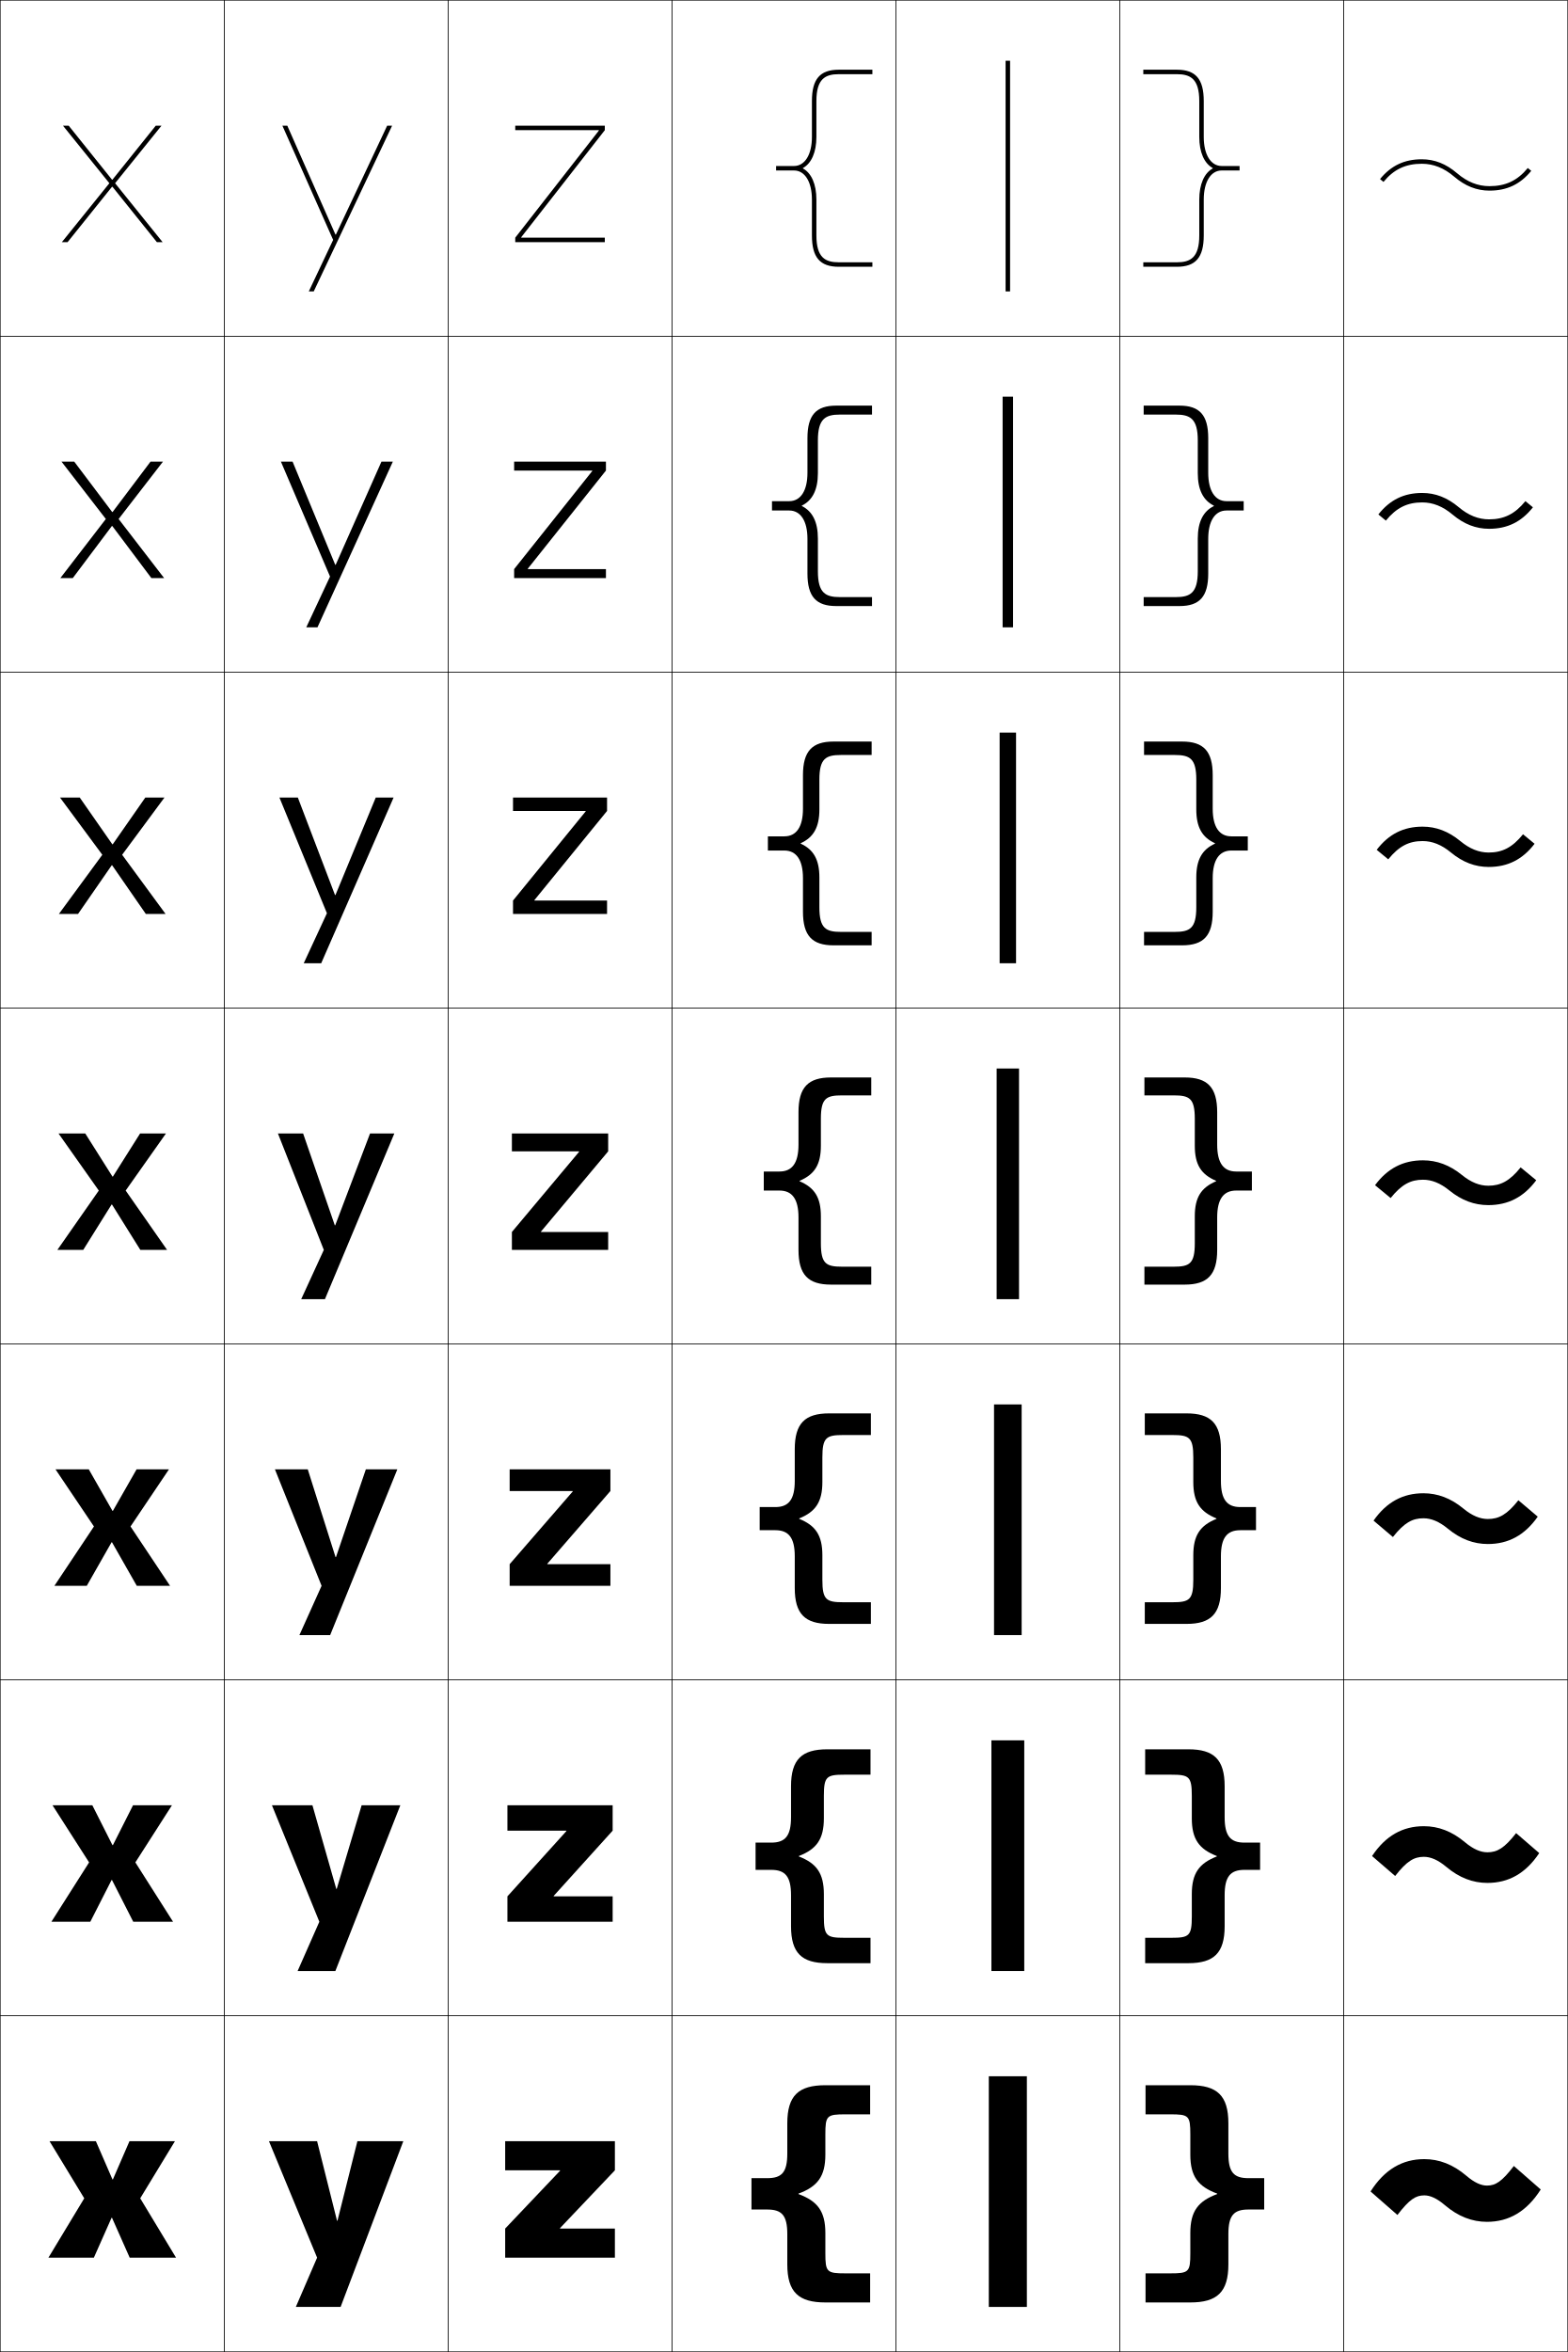
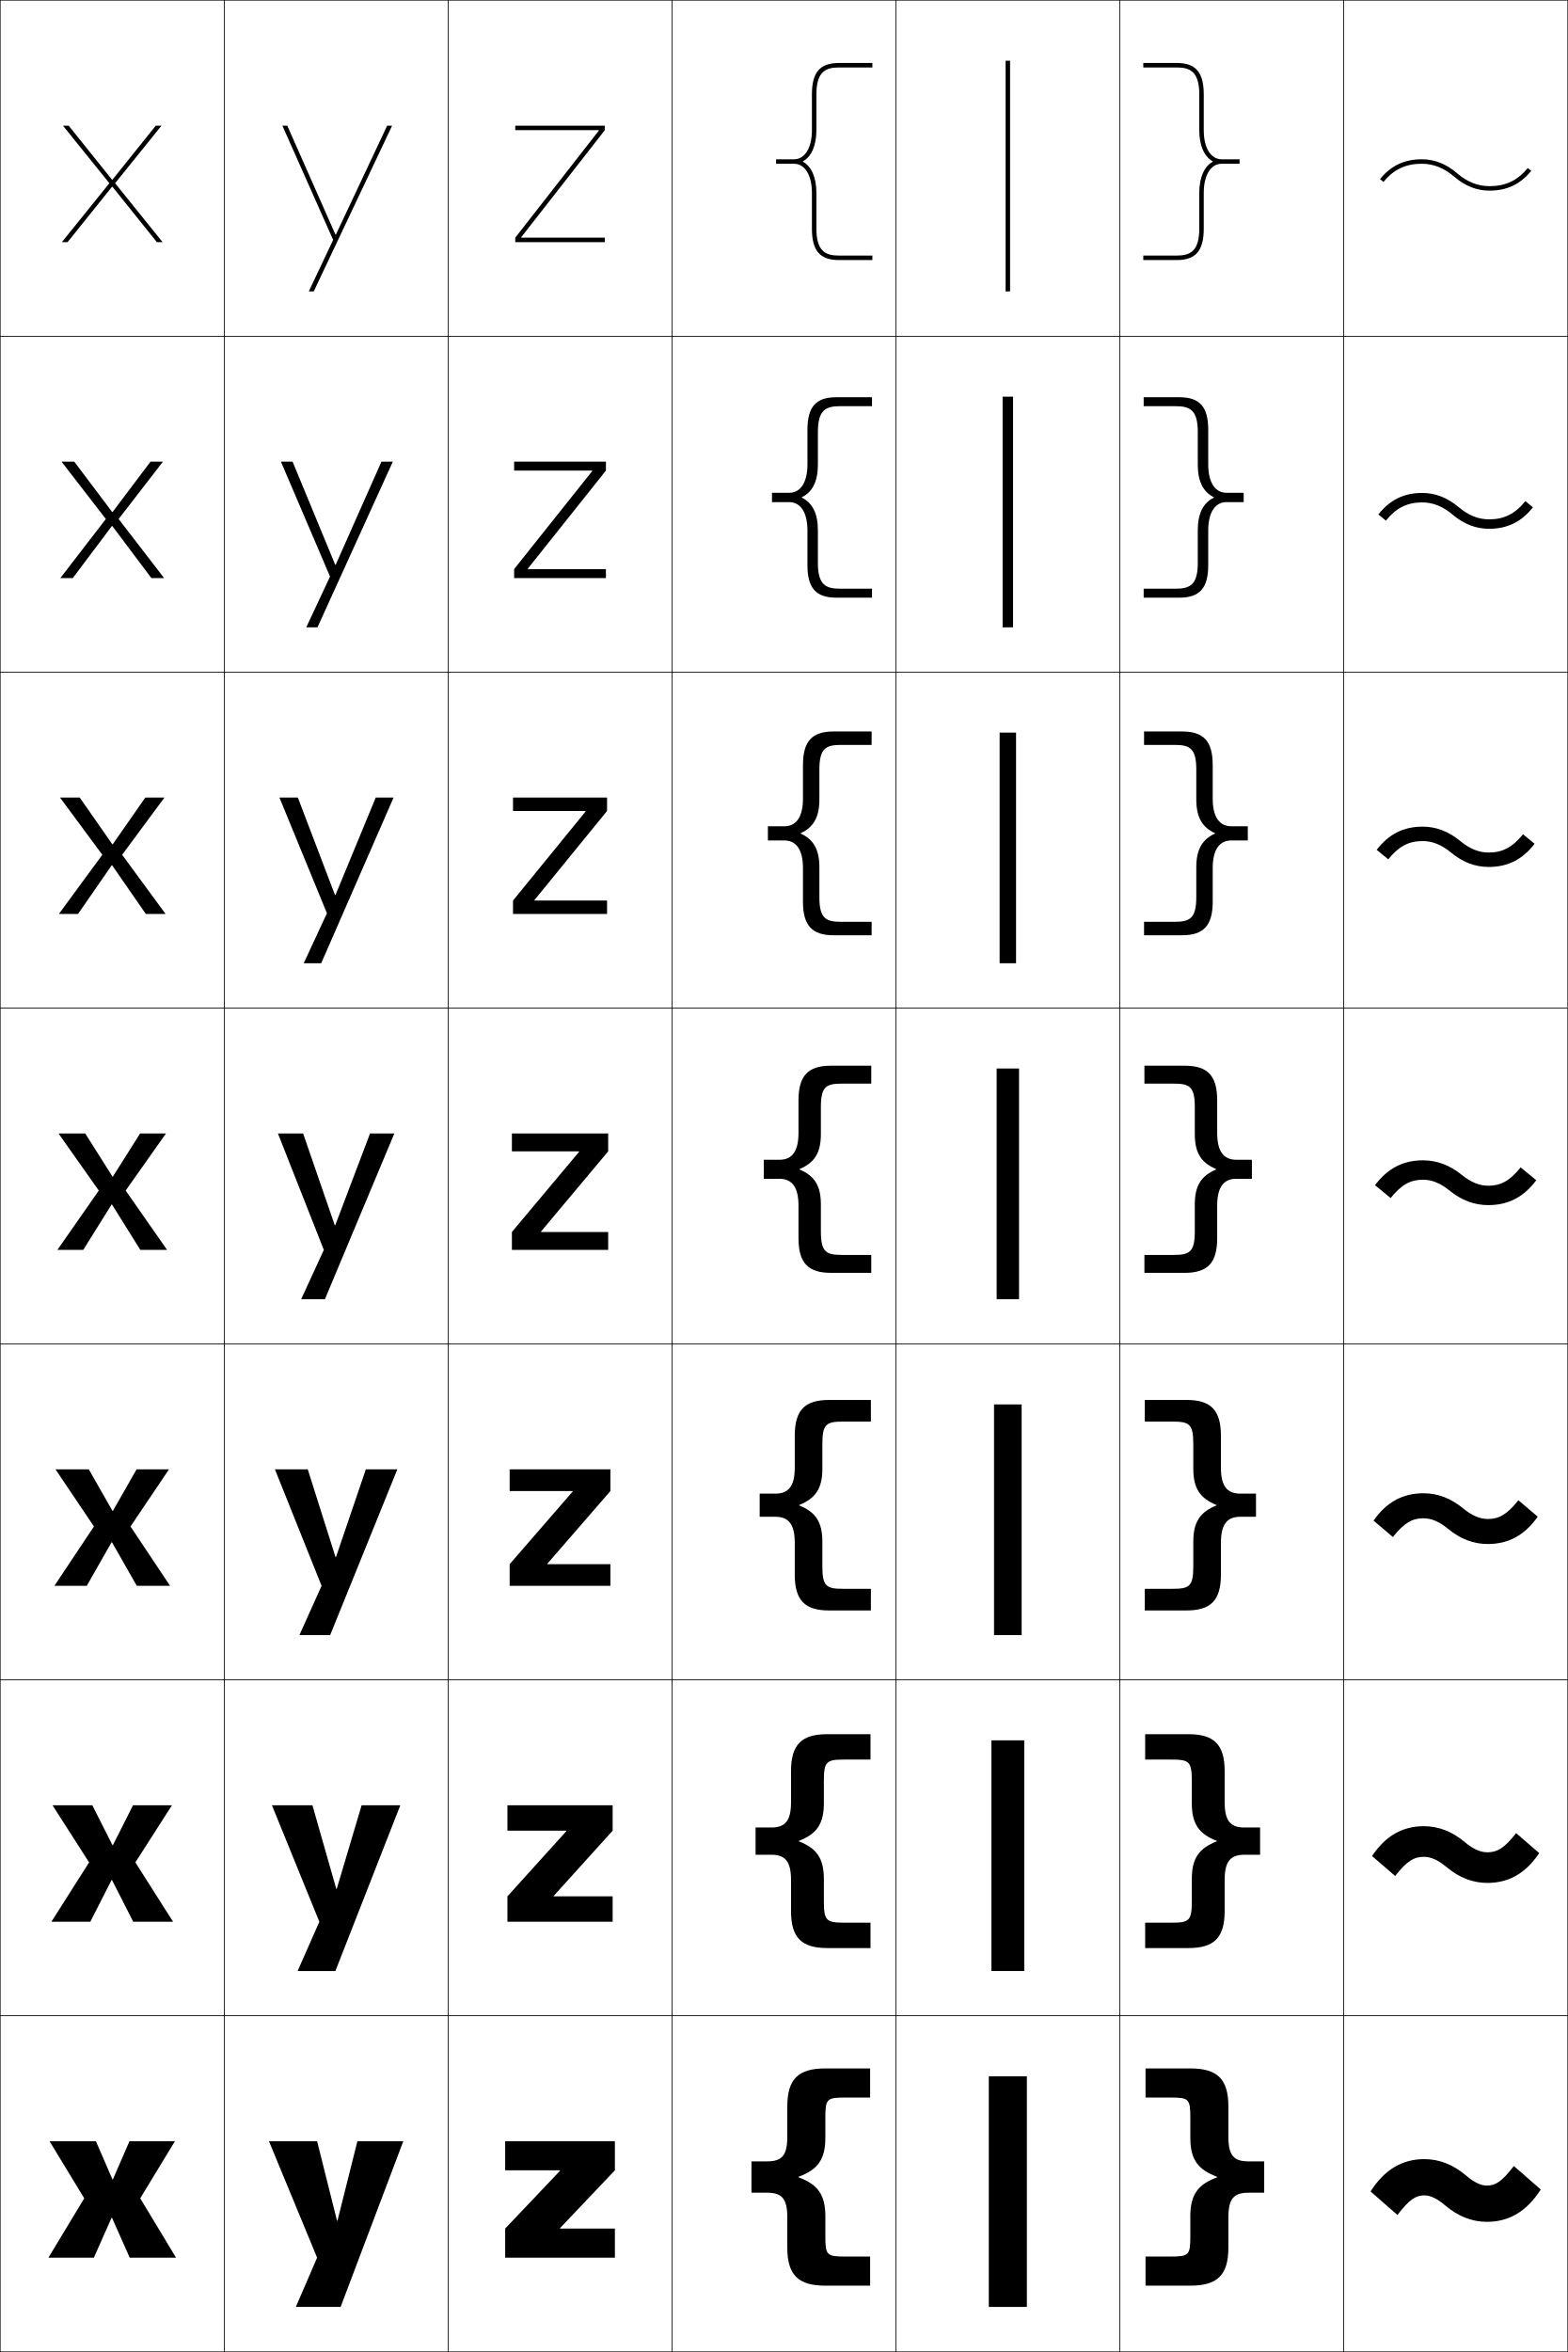
<svg xmlns="http://www.w3.org/2000/svg" width="700.25" height="1050.25" viewBox="0 0 700.25 1050.25" overflow="visible" enable-background="new 0 0 700.25 1050.25" xml:space="preserve">
  <g id="レイヤー1">
    <g>
      <rect x="0.125" y="0.125" fill="none" stroke="#000000" stroke-width="0.25" width="100" height="150" />
      <rect x="100.125" y="0.125" fill="none" stroke="#000000" stroke-width="0.25" width="100" height="150" />
      <rect x="200.125" y="0.125" fill="none" stroke="#000000" stroke-width="0.25" width="100" height="150" />
      <rect x="300.125" y="0.125" fill="none" stroke="#000000" stroke-width="0.25" width="100" height="150" />
      <rect x="400.125" y="0.125" fill="none" stroke="#000000" stroke-width="0.25" width="100" height="150" />
      <rect x="500.125" y="0.125" fill="none" stroke="#000000" stroke-width="0.25" width="100" height="150" />
      <rect x="600.125" y="0.125" fill="none" stroke="#000000" stroke-width="0.25" width="100" height="150" />
      <rect x="0.125" y="150.125" fill="none" stroke="#000000" stroke-width="0.25" width="100" height="150" />
      <rect x="100.125" y="150.125" fill="none" stroke="#000000" stroke-width="0.25" width="100" height="150" />
      <rect x="200.125" y="150.125" fill="none" stroke="#000000" stroke-width="0.25" width="100" height="150" />
      <rect x="300.125" y="150.125" fill="none" stroke="#000000" stroke-width="0.25" width="100" height="150" />
      <rect x="400.125" y="150.125" fill="none" stroke="#000000" stroke-width="0.25" width="100" height="150" />
      <rect x="500.125" y="150.125" fill="none" stroke="#000000" stroke-width="0.25" width="100" height="150" />
      <rect x="600.125" y="150.125" fill="none" stroke="#000000" stroke-width="0.25" width="100" height="150" />
      <rect x="0.125" y="300.125" fill="none" stroke="#000000" stroke-width="0.25" width="100" height="150" />
      <rect x="100.125" y="300.125" fill="none" stroke="#000000" stroke-width="0.25" width="100" height="150" />
      <rect x="200.125" y="300.125" fill="none" stroke="#000000" stroke-width="0.25" width="100" height="150" />
      <rect x="300.125" y="300.125" fill="none" stroke="#000000" stroke-width="0.25" width="100" height="150" />
      <rect x="400.125" y="300.125" fill="none" stroke="#000000" stroke-width="0.25" width="100" height="150" />
      <rect x="500.125" y="300.125" fill="none" stroke="#000000" stroke-width="0.25" width="100" height="150" />
      <rect x="600.125" y="300.125" fill="none" stroke="#000000" stroke-width="0.25" width="100" height="150" />
      <rect x="0.125" y="450.125" fill="none" stroke="#000000" stroke-width="0.25" width="100" height="150" />
      <rect x="100.125" y="450.125" fill="none" stroke="#000000" stroke-width="0.25" width="100" height="150" />
      <rect x="200.125" y="450.125" fill="none" stroke="#000000" stroke-width="0.25" width="100" height="150" />
      <rect x="300.125" y="450.125" fill="none" stroke="#000000" stroke-width="0.25" width="100" height="150" />
      <rect x="400.125" y="450.125" fill="none" stroke="#000000" stroke-width="0.25" width="100" height="150" />
      <rect x="500.125" y="450.125" fill="none" stroke="#000000" stroke-width="0.25" width="100" height="150" />
      <rect x="600.125" y="450.125" fill="none" stroke="#000000" stroke-width="0.25" width="100" height="150" />
      <rect x="0.125" y="600.125" fill="none" stroke="#000000" stroke-width="0.25" width="100" height="150" />
      <rect x="100.125" y="600.125" fill="none" stroke="#000000" stroke-width="0.25" width="100" height="150" />
      <rect x="200.125" y="600.125" fill="none" stroke="#000000" stroke-width="0.25" width="100" height="150" />
      <rect x="300.125" y="600.125" fill="none" stroke="#000000" stroke-width="0.25" width="100" height="150" />
      <rect x="400.125" y="600.125" fill="none" stroke="#000000" stroke-width="0.25" width="100" height="150" />
      <rect x="500.125" y="600.125" fill="none" stroke="#000000" stroke-width="0.25" width="100" height="150" />
      <rect x="600.125" y="600.125" fill="none" stroke="#000000" stroke-width="0.25" width="100" height="150" />
      <rect x="0.125" y="750.125" fill="none" stroke="#000000" stroke-width="0.25" width="100" height="150" />
      <rect x="100.125" y="750.125" fill="none" stroke="#000000" stroke-width="0.25" width="100" height="150" />
      <rect x="200.125" y="750.125" fill="none" stroke="#000000" stroke-width="0.25" width="100" height="150" />
      <rect x="300.125" y="750.125" fill="none" stroke="#000000" stroke-width="0.25" width="100" height="150" />
      <rect x="400.125" y="750.125" fill="none" stroke="#000000" stroke-width="0.25" width="100" height="150" />
      <rect x="500.125" y="750.125" fill="none" stroke="#000000" stroke-width="0.25" width="100" height="150" />
      <rect x="600.125" y="750.125" fill="none" stroke="#000000" stroke-width="0.25" width="100" height="150" />
      <rect x="0.125" y="900.125" fill="none" stroke="#000000" stroke-width="0.25" width="100" height="150" />
      <rect x="100.125" y="900.125" fill="none" stroke="#000000" stroke-width="0.25" width="100" height="150" />
      <rect x="200.125" y="900.125" fill="none" stroke="#000000" stroke-width="0.25" width="100" height="150" />
      <rect x="300.125" y="900.125" fill="none" stroke="#000000" stroke-width="0.25" width="100" height="150" />
      <rect x="400.125" y="900.125" fill="none" stroke="#000000" stroke-width="0.25" width="100" height="150" />
      <rect x="500.125" y="900.125" fill="none" stroke="#000000" stroke-width="0.25" width="100" height="150" />
      <rect x="600.125" y="900.125" fill="none" stroke="#000000" stroke-width="0.25" width="100" height="150" />
    </g>
    <g>
      <rect x="441.625" y="927.125" width="17" height="103" />
      <rect x="442.791" y="777.125" width="14.667" height="103" />
      <rect x="443.958" y="627.125" width="12.334" height="103" />
      <rect x="445.125" y="477.125" width="10" height="103" />
      <rect x="446.458" y="327.125" width="7.333" height="103" />
      <rect x="447.792" y="177.125" width="4.666" height="103" />
      <rect x="449.125" y="27.125" width="2" height="103" />
    </g>
    <g>
-       <path d="M358.622,75.025C362.363,72.986,364.625,68.037,364.625,61.125v-16c0-9.959,3.998-12,10-12      h15v-2h-15c-8.411,0-12,4.187-12,14v16c0,7.897-3.141,13-8,13h-8v2h8c4.859,0,8,5.103,8,13v16      c0,9.813,3.589,14,12,14h15v-2h-15c-6.002,0-10-2.041-10-12v-16      c0-6.912-2.262-11.861-6.003-13.9V75.025z" />
-       <path d="M344.792,223.792h7.667c5.138,0,8.167-4.676,8.167-12.667v-15.5      c0-10.247,3.834-14.5,12.833-14.5h16v4H375.125      c-6.394,0-9.833,1.793-9.833,11.5v14.667c0,7.427-2.45,12.171-7.169,14.483v0.2      c4.719,2.312,7.169,7.055,7.169,14.483v14.667c0,9.708,3.439,11.5,9.833,11.5h14.333      V270.625h-16c-8.999,0-12.833-4.254-12.833-14.5V240.625      c0-7.992-3.029-12.667-8.167-12.667h-7.667V223.792z" />
-       <path d="M342.958,373.458h7.333c5.417,0,8.333-4.249,8.333-12.333v-15      c0-10.681,4.08-15,13.667-15h17v6H375.625c-6.784,0-9.667,1.544-9.667,11v13.333      c0,7.944-2.637,12.481-8.334,15.067v0.2c5.697,2.586,8.334,7.122,8.334,15.066      V405.125c0,9.455,2.883,11,9.667,11h13.667v6h-17c-9.587,0-13.667-4.32-13.667-15v-15      c0-8.086-2.917-12.333-8.333-12.333h-7.333V373.458z" />
-       <path d="M366.625,511.625c0,8.46-2.825,12.791-9.5,15.65v0.2      c6.675,2.859,9.5,7.189,9.5,15.649v12c0,9.203,2.325,10.5,9.5,10.5h13v8h-18      c-10.174,0-14.5-4.387-14.5-15.5v-14.5c0-8.18-2.805-12-8.5-12h-7v-8.5h7c5.695,0,8.5-3.822,8.5-12      v-14.5c0-11.115,4.326-15.5,14.5-15.5h18v8h-13c-7.175,0-9.5,1.296-9.5,10.5V511.625z" />
-       <path d="M339.291,672.958h7c5.973,0,8.667-3.396,8.667-11.666V647.125      c0-11.549,4.572-16,15.333-16h18.667v9.666H376.625c-7.566,0-9.334,1.048-9.334,10v11      c0,8.884-3.05,13.278-10.333,16.233v0.201      c7.283,2.955,10.333,7.349,10.333,16.232v11c0,8.952,1.768,10,9.334,10h12.333V725.125      h-18.667c-10.761,0-15.333-4.452-15.333-16v-14.167      c0-8.272-2.693-11.667-8.667-11.667h-7V672.958z" />
-       <path d="M337.458,822.792h7c6.251,0,8.833-2.969,8.833-11.334V797.625      c0-11.982,4.818-16.5,16.166-16.5h19.334v11.333H377.125c-7.957,0-9.167,0.8-9.167,9.5      v10c0,9.308-3.274,13.765-11.166,16.816v0.2      c7.892,3.053,11.166,7.51,11.166,16.817v10c0,8.7,1.21,9.5,9.167,9.5h11.667      V876.625h-19.334c-11.348,0-16.166-4.519-16.166-16.5v-13.833      c0-8.366-2.582-11.334-8.833-11.334h-7V822.792z" />
-       <path d="M356.625,979.524c8.5-3.148,12-7.668,12-17.399v-9c0-8.449,0.652-9,9-9h11v-13h-20      c-11.936,0-17,4.584-17,17v13.5c0,8.459-2.471,11-9,11h-7v14h7c6.529,0,9,2.541,9,11v13.5      c0,12.416,5.064,17,17,17h20v-13h-11c-8.348,0-9-0.551-9-9v-9c0-9.731-3.5-14.252-12-17.4      V979.524z" />
+       <path d="M358.622,72.025C362.363,69.986,364.625,65.037,364.625,58.125v-16c0-9.959,3.998-12,10-12      h15v-2h-15c-8.411,0-12,4.187-12,14v16c0,7.897-3.141,13-8,13h-8v2h8c4.859,0,8,5.103,8,13v16      c0,9.813,3.589,14,12,14h15v-2h-15c-6.002,0-10-2.041-10-12v-16      c0-6.912-2.262-11.861-6.003-13.9V72.025z" />
+       <path d="M344.792,220.042h7.667c5.138,0,8.167-4.676,8.167-12.667v-15.5      c0-10.247,3.834-14.5,12.833-14.5h16v4H375.125      c-6.394,0-9.833,1.793-9.833,11.5v14.667c0,7.427-2.45,12.171-7.169,14.483v0.2      c4.719,2.312,7.169,7.055,7.169,14.483v14.667c0,9.708,3.439,11.5,9.833,11.5h14.333      V266.875h-16c-8.999,0-12.833-4.254-12.833-14.5V236.875      c0-7.992-3.029-12.667-8.167-12.667h-7.667V220.042z" />
+       <path d="M342.958,368.958h7.333c5.417,0,8.333-4.249,8.333-12.333v-15      c0-10.681,4.08-15,13.667-15h17v6H375.625c-6.784,0-9.667,1.544-9.667,11v13.333      c0,7.944-2.637,12.481-8.334,15.067v0.2c5.697,2.586,8.334,7.122,8.334,15.066      V400.625c0,9.455,2.883,11,9.667,11h13.667v6h-17c-9.587,0-13.667-4.32-13.667-15v-15      c0-8.086-2.917-12.333-8.333-12.333h-7.333V368.958z" />
+       <path d="M366.625,506.375c0,8.46-2.825,12.791-9.5,15.65v0.2      c6.675,2.859,9.5,7.189,9.5,15.649v12c0,9.203,2.325,10.5,9.5,10.5h13v8h-18      c-10.174,0-14.5-4.387-14.5-15.5v-14.5c0-8.18-2.805-12-8.5-12h-7v-8.5h7c5.695,0,8.5-3.822,8.5-12      v-14.5c0-11.115,4.326-15.5,14.5-15.5h18v8h-13c-7.175,0-9.5,1.296-9.5,10.5V506.375z" />
+       <path d="M339.291,666.958h7c5.973,0,8.667-3.396,8.667-11.666V641.125      c0-11.549,4.572-16,15.333-16h18.667v9.666H376.625c-7.566,0-9.334,1.048-9.334,10v11      c0,8.884-3.05,13.278-10.333,16.233v0.201      c7.283,2.955,10.333,7.349,10.333,16.232v11c0,8.952,1.768,10,9.334,10h12.333V719.125      h-18.667c-10.761,0-15.333-4.452-15.333-16v-14.167      c0-8.272-2.693-11.667-8.667-11.667h-7V666.958z" />
+       <path d="M337.458,816.042h7c6.251,0,8.833-2.969,8.833-11.334V790.875      c0-11.982,4.818-16.5,16.166-16.5h19.334v11.333H377.125c-7.957,0-9.167,0.8-9.167,9.5      v10c0,9.308-3.274,13.765-11.166,16.816v0.2      c7.892,3.053,11.166,7.51,11.166,16.817v10c0,8.7,1.21,9.5,9.167,9.5h11.667      V869.875h-19.334c-11.348,0-16.166-4.519-16.166-16.5v-13.833      c0-8.366-2.582-11.334-8.833-11.334h-7V816.042z" />
+       <path d="M356.625,972.024c8.5-3.148,12-7.668,12-17.399v-9c0-8.449,0.652-9,9-9h11v-13h-20      c-11.936,0-17,4.584-17,17v13.5c0,8.459-2.471,11-9,11h-7v14h7c6.529,0,9,2.541,9,11v13.5      c0,12.416,5.064,17,17,17h20v-13h-11c-8.348,0-9-0.551-9-9v-9c0-9.731-3.5-14.252-12-17.4      V972.024z" />
    </g>
    <g>
-       <path d="M541.628,75.025C537.887,72.986,535.625,68.037,535.625,61.125v-16c0-9.959-3.998-12-10-12      h-15v-2h15c8.411,0,12,4.187,12,14v16c0,7.897,3.141,13,8,13h8v2h-8c-4.859,0-8,5.103-8,13v16      c0,9.813-3.589,14-12,14h-15v-2h15c6.002,0,10-2.041,10-12v-16      c0-6.912,2.262-11.861,6.003-13.9V75.025z" />
-       <path d="M555.458,223.792v4.167h-7.667c-5.138,0-8.166,4.675-8.166,12.667v15.5      c0,10.247-3.835,14.5-12.834,14.5h-16v-4H525.125      c6.393,0,9.833-1.792,9.833-11.5v-14.667c0-7.428,2.45-12.17,7.169-14.483      v-0.2c-4.719-2.312-7.169-7.056-7.169-14.483v-14.667c0-9.707-3.44-11.5-9.833-11.5      h-14.334V181.125h16c8.999,0,12.834,4.252,12.834,14.5V211.125      c0,7.99,3.028,12.667,8.166,12.667H555.458z" />
-       <path d="M557.292,373.458v6.333h-7.334c-5.416,0-8.333,4.248-8.333,12.333v15      c0,10.68-4.08,15-13.667,15h-17v-6H524.625c6.784,0,9.667-1.545,9.667-11v-13.333      c0-7.944,2.637-12.48,8.334-15.066v-0.2      c-5.697-2.586-8.334-7.123-8.334-15.067V348.125c0-9.456-2.883-11-9.667-11h-13.667v-6      h17c9.587,0,13.667,4.319,13.667,15v15c0,8.084,2.917,12.333,8.333,12.333H557.292z" />
-       <path d="M533.625,511.625c0,8.46,2.825,12.791,9.5,15.65v0.2      c-6.675,2.859-9.5,7.189-9.5,15.649v12c0,9.203-2.325,10.5-9.5,10.5h-13v8h18      c10.174,0,14.5-4.387,14.5-15.5v-14.5c0-8.18,2.805-12,8.5-12h7v-8.5h-7c-5.695,0-8.5-3.822-8.5-12      v-14.5c0-11.115-4.326-15.5-14.5-15.5h-18v8h13c7.175,0,9.5,1.296,9.5,10.5V511.625z" />
-       <path d="M560.958,672.958v10.333h-7c-5.973,0-8.667,3.395-8.667,11.667V709.125      c0,11.548-4.571,16-15.333,16h-18.667v-9.667H523.625c7.565,0,9.333-1.048,9.333-10v-11      c0-8.884,3.05-13.277,10.334-16.232v-0.201      c-7.284-2.955-10.334-7.35-10.334-16.233v-11c0-8.952-1.768-10-9.333-10h-12.334      V631.125h18.667c10.762,0,15.333,4.451,15.333,16v14.167      c0,8.271,2.694,11.666,8.667,11.666H560.958z" />
-       <path d="M562.792,822.792v12.166h-7c-6.252,0-8.834,2.968-8.834,11.334V860.125      c0,11.981-4.818,16.5-16.166,16.5h-19.334v-11.333H523.125c7.957,0,9.167-0.8,9.167-9.5      v-10c0-9.308,3.274-13.765,11.166-16.817v-0.2      c-7.892-3.052-11.166-7.509-11.166-16.816v-10c0-8.7-1.21-9.5-9.167-9.5h-11.667      V781.125h19.334c11.348,0,16.166,4.518,16.166,16.5v13.833      c0,8.365,2.582,11.334,8.834,11.334H562.792z" />
-       <path d="M543.625,979.524c-8.5-3.148-12-7.668-12-17.399v-9c0-8.449-0.652-9-9-9h-11v-13h20      c11.936,0,17,4.584,17,17v13.5c0,8.459,2.471,11,9,11h7v14h-7c-6.529,0-9,2.541-9,11v13.5      c0,12.416-5.064,17-17,17h-20v-13h11c8.348,0,9-0.551,9-9v-9c0-9.731,3.5-14.252,12-17.4      V979.524z" />
+       <path d="M541.628,72.025C537.887,69.986,535.625,65.037,535.625,58.125v-16c0-9.959-3.998-12-10-12      h-15v-2h15c8.411,0,12,4.187,12,14v16c0,7.897,3.141,13,8,13h8v2h-8c-4.859,0-8,5.103-8,13v16      c0,9.813-3.589,14-12,14h-15v-2h15c6.002,0,10-2.041,10-12v-16      c0-6.912,2.262-11.861,6.003-13.9V72.025z" />
+       <path d="M555.458,220.042v4.167h-7.667c-5.138,0-8.166,4.675-8.166,12.667v15.5      c0,10.247-3.835,14.5-12.834,14.5h-16v-4H525.125      c6.393,0,9.833-1.792,9.833-11.5v-14.667c0-7.428,2.45-12.17,7.169-14.483      v-0.2c-4.719-2.312-7.169-7.056-7.169-14.483v-14.667c0-9.707-3.44-11.5-9.833-11.5      h-14.334V177.375h16c8.999,0,12.834,4.252,12.834,14.5V207.375      c0,7.99,3.028,12.667,8.166,12.667H555.458z" />
+       <path d="M557.292,368.958v6.333h-7.334c-5.416,0-8.333,4.248-8.333,12.333v15      c0,10.68-4.08,15-13.667,15h-17v-6H524.625c6.784,0,9.667-1.545,9.667-11v-13.333      c0-7.944,2.637-12.48,8.334-15.066v-0.2      c-5.697-2.586-8.334-7.123-8.334-15.067V343.625c0-9.456-2.883-11-9.667-11h-13.667v-6      h17c9.587,0,13.667,4.319,13.667,15v15c0,8.084,2.917,12.333,8.333,12.333H557.292z" />
+       <path d="M533.625,506.375c0,8.46,2.825,12.791,9.5,15.65v0.2      c-6.675,2.859-9.5,7.189-9.5,15.649v12c0,9.203-2.325,10.5-9.5,10.5h-13v8h18      c10.174,0,14.5-4.387,14.5-15.5v-14.5c0-8.18,2.805-12,8.5-12h7v-8.5h-7c-5.695,0-8.5-3.822-8.5-12      v-14.5c0-11.115-4.326-15.5-14.5-15.5h-18v8h13c7.175,0,9.5,1.296,9.5,10.5V506.375z" />
+       <path d="M560.958,666.958v10.333h-7c-5.973,0-8.667,3.395-8.667,11.667V703.125      c0,11.548-4.571,16-15.333,16h-18.667v-9.667H523.625c7.565,0,9.333-1.048,9.333-10v-11      c0-8.884,3.05-13.277,10.334-16.232v-0.201      c-7.284-2.955-10.334-7.35-10.334-16.233v-11c0-8.952-1.768-10-9.333-10h-12.334      V625.125h18.667c10.762,0,15.333,4.451,15.333,16v14.167      c0,8.271,2.694,11.666,8.667,11.666H560.958z" />
+       <path d="M562.792,816.042v12.166h-7c-6.252,0-8.834,2.968-8.834,11.334V853.375      c0,11.981-4.818,16.5-16.166,16.5h-19.334v-11.333H523.125c7.957,0,9.167-0.8,9.167-9.5      v-10c0-9.308,3.274-13.765,11.166-16.817v-0.2      c-7.892-3.052-11.166-7.509-11.166-16.816v-10c0-8.7-1.21-9.5-9.167-9.5h-11.667      V774.375h19.334c11.348,0,16.166,4.518,16.166,16.5v13.833      c0,8.365,2.582,11.334,8.834,11.334H562.792z" />
+       <path d="M543.625,972.024c-8.5-3.148-12-7.668-12-17.399v-9c0-8.449-0.652-9-9-9h-11v-13h20      c11.936,0,17,4.584,17,17v13.5c0,8.459,2.471,11,9,11h7v14h-7c-6.529,0-9,2.541-9,11v13.5      c0,12.416-5.064,17-17,17h-20v-13h11c8.348,0,9-0.551,9-9v-9c0-9.731,3.5-14.252,12-17.4      V972.024z" />
    </g>
    <g>
      <polygon points="50.025,990.32 57.925,1008.125 78.625,1008.125 62.625,981.625 78.125,956.125       57.825,956.125 50.425,973.176 50.225,973.176 42.825,956.125 22.125,956.125 37.625,981.625       21.625,1008.125 41.925,1008.125 49.825,990.32 " />
      <polygon points="50.025,839.505 59.508,858.125 77.291,858.125 60.458,831.625 76.792,806.125       59.408,806.125 50.425,823.908 50.224,823.908 41.242,806.125 23.458,806.125 39.792,831.625       22.958,858.125 40.341,858.125 49.825,839.505 " />
      <polygon points="50.025,688.69 61.092,708.125 75.958,708.125 58.292,681.625 75.458,656.125       60.992,656.125 50.425,674.642 50.225,674.642 39.659,656.125 24.792,656.125 41.958,681.625       24.292,708.125 38.758,708.125 49.825,688.69 " />
      <polygon points="50.025,537.875 62.675,558.125 74.625,558.125 56.125,531.625 74.125,506.125 62.575,506.125       50.425,525.375 50.225,525.375 38.075,506.125 26.125,506.125 44.125,531.625 25.625,558.125 37.175,558.125       49.825,537.875 " />
      <polygon points="35.611,356.125 26.791,356.125 45.698,381.688 26.292,408.125       34.845,408.125 49.892,386.384 50.091,386.384 65.138,408.125 73.958,408.125       54.551,381.688 73.458,356.125 64.905,356.125 50.358,376.993 50.158,376.993 " />
      <polygon points="33.148,206.125 27.458,206.125 47.271,231.751 26.958,258.125 32.515,258.125       49.958,234.893 50.159,234.893 67.602,258.125 73.292,258.125 52.979,231.751       72.792,206.125 67.235,206.125 50.292,228.61 50.091,228.61 " />
      <polygon points="50.225,83.402 70.065,108.125 72.625,108.125 51.405,81.815 72.125,56.125       69.565,56.125 50.225,80.228 50.025,80.228 30.685,56.125 28.125,56.125 48.845,81.815       27.625,108.125 30.185,108.125 50.025,83.402 " />
    </g>
    <g>
      <polygon points="250.125,995.125 274.625,995.125 274.625,1008.125 225.625,1008.125 225.625,995.125 250.125,969.325       250.125,969.125 225.625,969.125 225.625,956.125 274.625,956.125 274.625,969.125 250.125,994.925 " />
      <polygon points="247.292,846.791 273.625,846.791 273.625,858.125 226.625,858.125 226.625,846.791       252.958,817.658 252.958,817.458 226.625,817.458 226.625,806.125 273.625,806.125       273.625,817.458 247.292,846.592 " />
      <polygon points="244.458,698.458 272.625,698.458 272.625,708.125 227.625,708.125 227.625,698.458       255.792,665.992 255.792,665.792 227.625,665.792 227.625,656.125 272.625,656.125 272.625,665.792       244.458,698.258 " />
      <polygon points="228.625,506.125 271.625,506.125 271.625,514.125 241.625,549.925 241.625,550.125 271.625,550.125       271.625,558.125 228.625,558.125 228.625,550.125 258.625,514.325 258.625,514.125 228.625,514.125 " />
      <polygon points="229.125,356.125 271.125,356.125 271.125,362.125 238.682,401.924 238.682,402.125       271.125,402.125 271.125,408.125 229.125,408.125 229.125,402.125 261.568,362.325 261.568,362.125       229.125,362.125 " />
      <polygon points="229.625,206.125 270.625,206.125 270.625,210.125 235.738,253.925 235.738,254.125       270.625,254.125 270.625,258.125 229.625,258.125 229.625,254.125 264.512,210.325 264.512,210.125       229.625,210.125 " />
      <polygon points="267.455,58.325 230.125,106.125 230.125,108.125 270.125,108.125 270.125,106.125 232.795,106.125       232.795,105.925 270.125,58.125 270.125,56.125 230.125,56.125 230.125,58.125 267.455,58.125 " />
    </g>
    <g>
      <path d="M645.325,984.688c5.937,5.061,12.188,7.438,18.801,7.438      c9.797,0,17.765-4.633,23.999-14.438l-12-10.5c-5.39,7.012-8.202,8.75-11.999,8.75      c-2.578,0-5.543-1.256-9.202-4.375c-5.935-5.061-12.188-7.438-18.8-7.438      c-9.797,0-17.765,4.633-23.999,14.438l12,10.5c5.391-7.012,8.203-8.75,11.999-8.75      C638.7,980.312,641.666,981.568,645.325,984.688z" />
      <path d="M645.995,833.655c5.772,4.848,11.851,7.136,18.323,7.136      c9.477,0,17.114-4.271,23.14-13.327l-10.323-8.911      c-5.229,6.707-8.46,8.561-12.816,8.561c-3.009,0-6.264-1.334-10.065-4.52      c-5.771-4.848-11.851-7.136-18.321-7.136c-9.477,0-17.114,4.272-23.14,13.327      l10.322,8.911c5.229-6.707,8.462-8.56,12.817-8.56      C638.939,829.137,642.194,830.47,645.995,833.655z" />
      <path d="M646.666,682.623c5.608,4.636,11.513,6.835,17.846,6.835      c9.156,0,16.463-3.911,22.28-12.217l-8.646-7.322      c-5.067,6.402-8.718,8.369-13.634,8.369c-3.44,0-6.984-1.41-10.929-4.662      c-5.606-4.635-11.513-6.834-17.844-6.834c-9.156,0-16.464,3.911-22.281,12.217      l8.646,7.322c5.067-6.402,8.719-8.369,13.635-8.369      C639.178,677.962,642.723,679.372,646.666,682.623z" />
      <path d="M635.547,526.786c3.87,0,7.704,1.487,11.789,4.805      c5.444,4.423,11.175,6.534,17.368,6.534c8.836,0,15.812-3.551,21.421-11.106      l-6.97-5.733c-4.905,6.098-8.975,8.179-14.451,8.179      c-3.871,0-7.705-1.487-11.791-4.807c-5.443-4.421-11.175-6.532-17.366-6.532      c-8.836,0-15.813,3.551-21.422,11.106l6.969,5.733      C626,528.867,630.071,526.786,635.547,526.786z" />
      <path d="M635.37,375.565c4.313,0,8.445,1.62,12.678,5.123      c5.267,4.348,10.805,6.437,16.832,6.437c8.486,0,15.114-3.303,20.502-10.35      l-5.162-4.245c-4.803,5.934-9.275,8.154-15.34,8.154      c-4.313,0-8.445-1.619-12.68-5.124c-5.265-4.347-10.804-6.435-16.83-6.435      c-8.486,0-15.114,3.303-20.502,10.35l5.161,4.245      C624.833,377.786,629.307,375.565,635.37,375.565z" />
      <path d="M635.194,224.345c4.756,0,9.187,1.752,13.566,5.441      c5.087,4.274,10.434,6.338,16.295,6.338c8.138,0,14.417-3.055,19.583-9.593      l-3.354-2.757c-4.699,5.769-9.575,8.129-16.229,8.129      c-4.756,0-9.187-1.751-13.568-5.442c-5.085-4.273-10.432-6.338-16.293-6.338      c-8.138,0-14.417,3.055-19.583,9.593l3.354,2.757      C623.665,226.706,628.542,224.345,635.194,224.345z" />
      <g>
        <path d="M616.354,79.961l1.547,1.269c4.597-5.605,9.876-8.105,17.116-8.105       c5.199,0,9.928,1.884,14.456,5.76c4.908,4.199,10.062,6.24,15.758,6.24       c7.788,0,13.719-2.808,18.664-8.836l-1.547-1.269       C677.752,80.625,672.473,83.125,665.231,83.125c-5.198,0-9.927-1.884-14.457-5.76       c-4.906-4.199-10.061-6.24-15.757-6.24       C627.229,71.125,621.3,73.933,616.354,79.961z" />
      </g>
    </g>
    <g>
      <polygon points="150.524,991.625 141.625,956.125 120.125,956.125 141.625,1008.125 132.125,1030.125 152.125,1030.125       180.125,956.125 159.625,956.125 150.725,991.625 " />
      <polygon points="150.191,843.458 139.541,806.125 121.458,806.125 142.625,858.125 132.925,880.125       149.791,880.125 178.792,806.125 161.508,806.125 150.391,843.458 " />
      <polygon points="149.858,695.292 137.458,656.125 122.792,656.125 143.625,708.125 133.726,730.125       147.458,730.125 177.458,656.125 163.392,656.125 150.058,695.292 " />
      <polygon points="149.524,547.125 135.375,506.125 124.125,506.125 144.625,558.125 134.525,580.125 145.125,580.125       176.125,506.125 165.275,506.125 149.725,547.125 " />
      <polygon points="133.021,356.125 124.792,356.125 146.013,407.791 135.654,430.125       143.458,430.125 175.791,356.125 167.821,356.125 149.823,399.663 149.623,399.663 " />
      <polygon points="130.668,206.125 125.458,206.125 147.402,257.458 136.784,280.125 141.792,280.125       175.458,206.125 170.367,206.125 149.921,252.201 149.721,252.201 " />
      <polygon points="149.819,104.739 128.314,56.125 126.125,56.125 148.791,107.125 137.913,130.125       140.125,130.125 175.125,56.125 172.913,56.125 150.02,104.739 " />
    </g>
  </g>
</svg>
